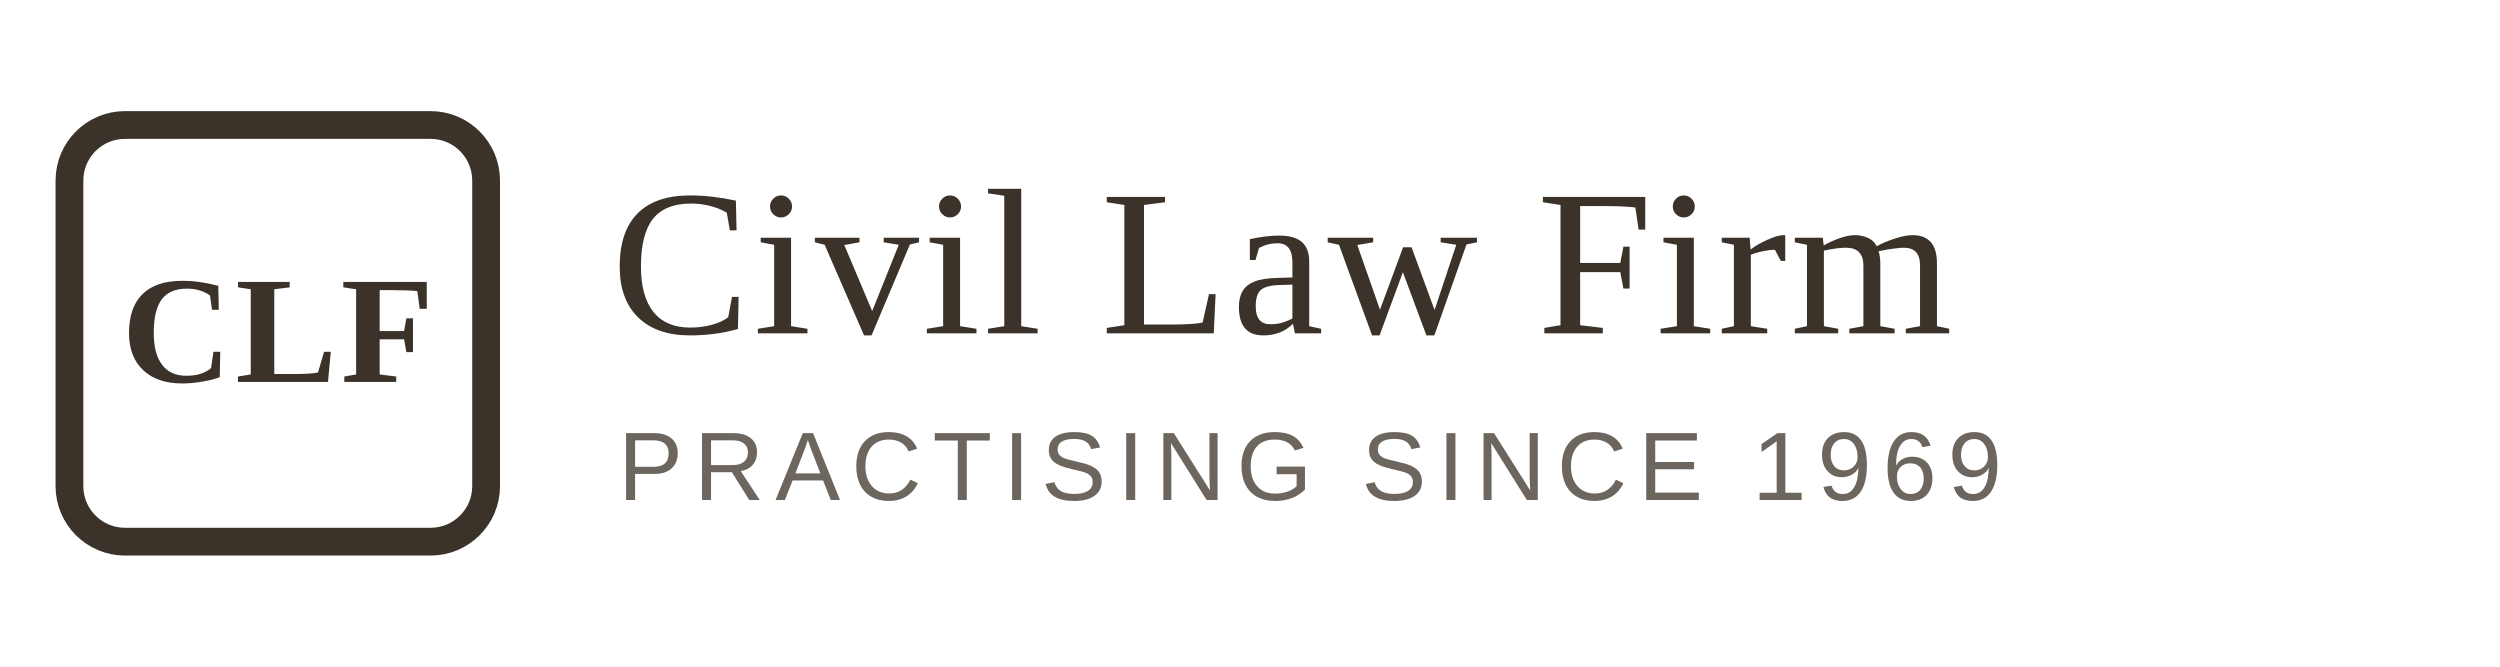
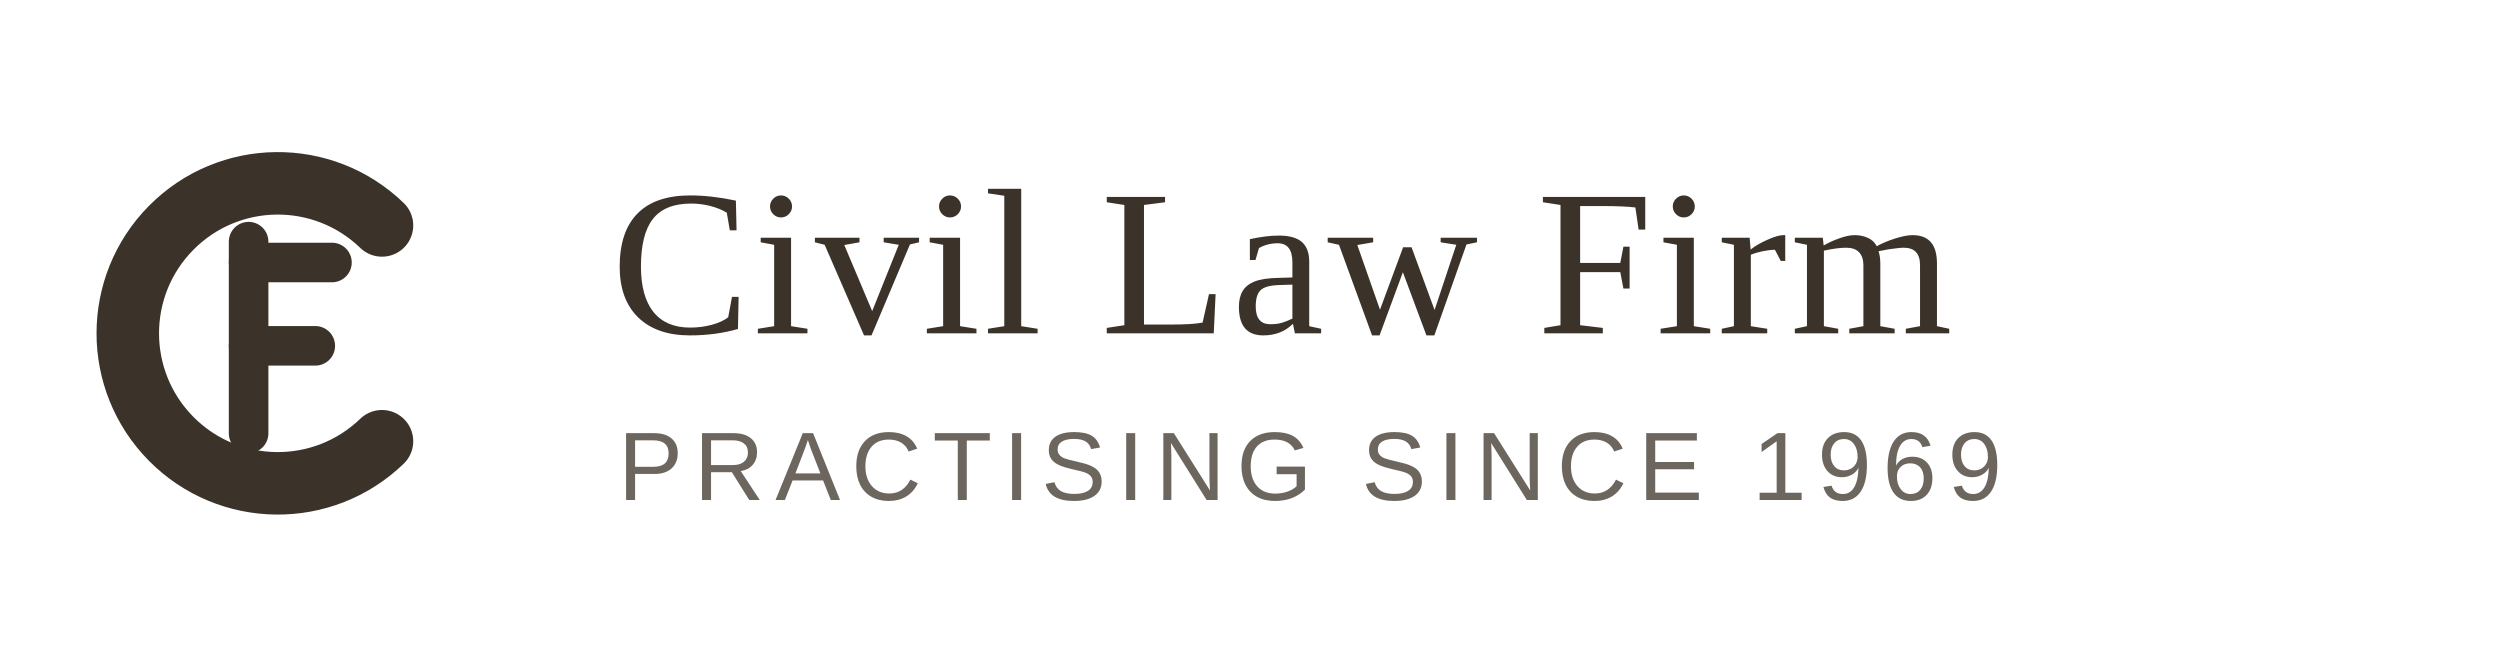
<svg xmlns="http://www.w3.org/2000/svg" viewBox="0 0 360 96" width="360" height="96" role="img" aria-label="Civil Law Firm, Kolkata, practising since 1969">
-   <g fill="none" stroke="#3b332a" stroke-width="4">
-     <rect x="10" y="18" width="60" height="60" rx="8" />
-   </g>
-   <text x="40" y="55" text-anchor="middle" fill="#3b332a" font-family="Georgia, 'Times New Roman', serif" font-weight="700" font-size="22" letter-spacing="0.5">CLF</text>
+   <path d="M 55.006 63.537 A 21.6 21.6 0 1 1 55.006 32.463" fill="none" stroke="#3b332a" stroke-width="9" stroke-linecap="round" />
+   <line x1="35.8" y1="34.8" x2="35.8" y2="62.4" stroke="#3b332a" stroke-width="5.7" stroke-linecap="round" />
+   <line x1="35.8" y1="37.8" x2="47.8" y2="37.8" stroke="#3b332a" stroke-width="5.7" stroke-linecap="round" />
+   <line x1="35.8" y1="49.8" x2="45.4" y2="49.8" stroke="#3b332a" stroke-width="5.7" stroke-linecap="round" />
  <text x="88" y="48" fill="#3b332a" font-family="Georgia, 'Times New Roman', serif" font-size="30" letter-spacing="0.5">Civil Law Firm</text>
  <text x="89" y="72" fill="#3b332a" font-family="system-ui, Arial, sans-serif" font-size="14" letter-spacing="1.6" opacity="0.75">PRACTISING SINCE 1969</text>
</svg>
